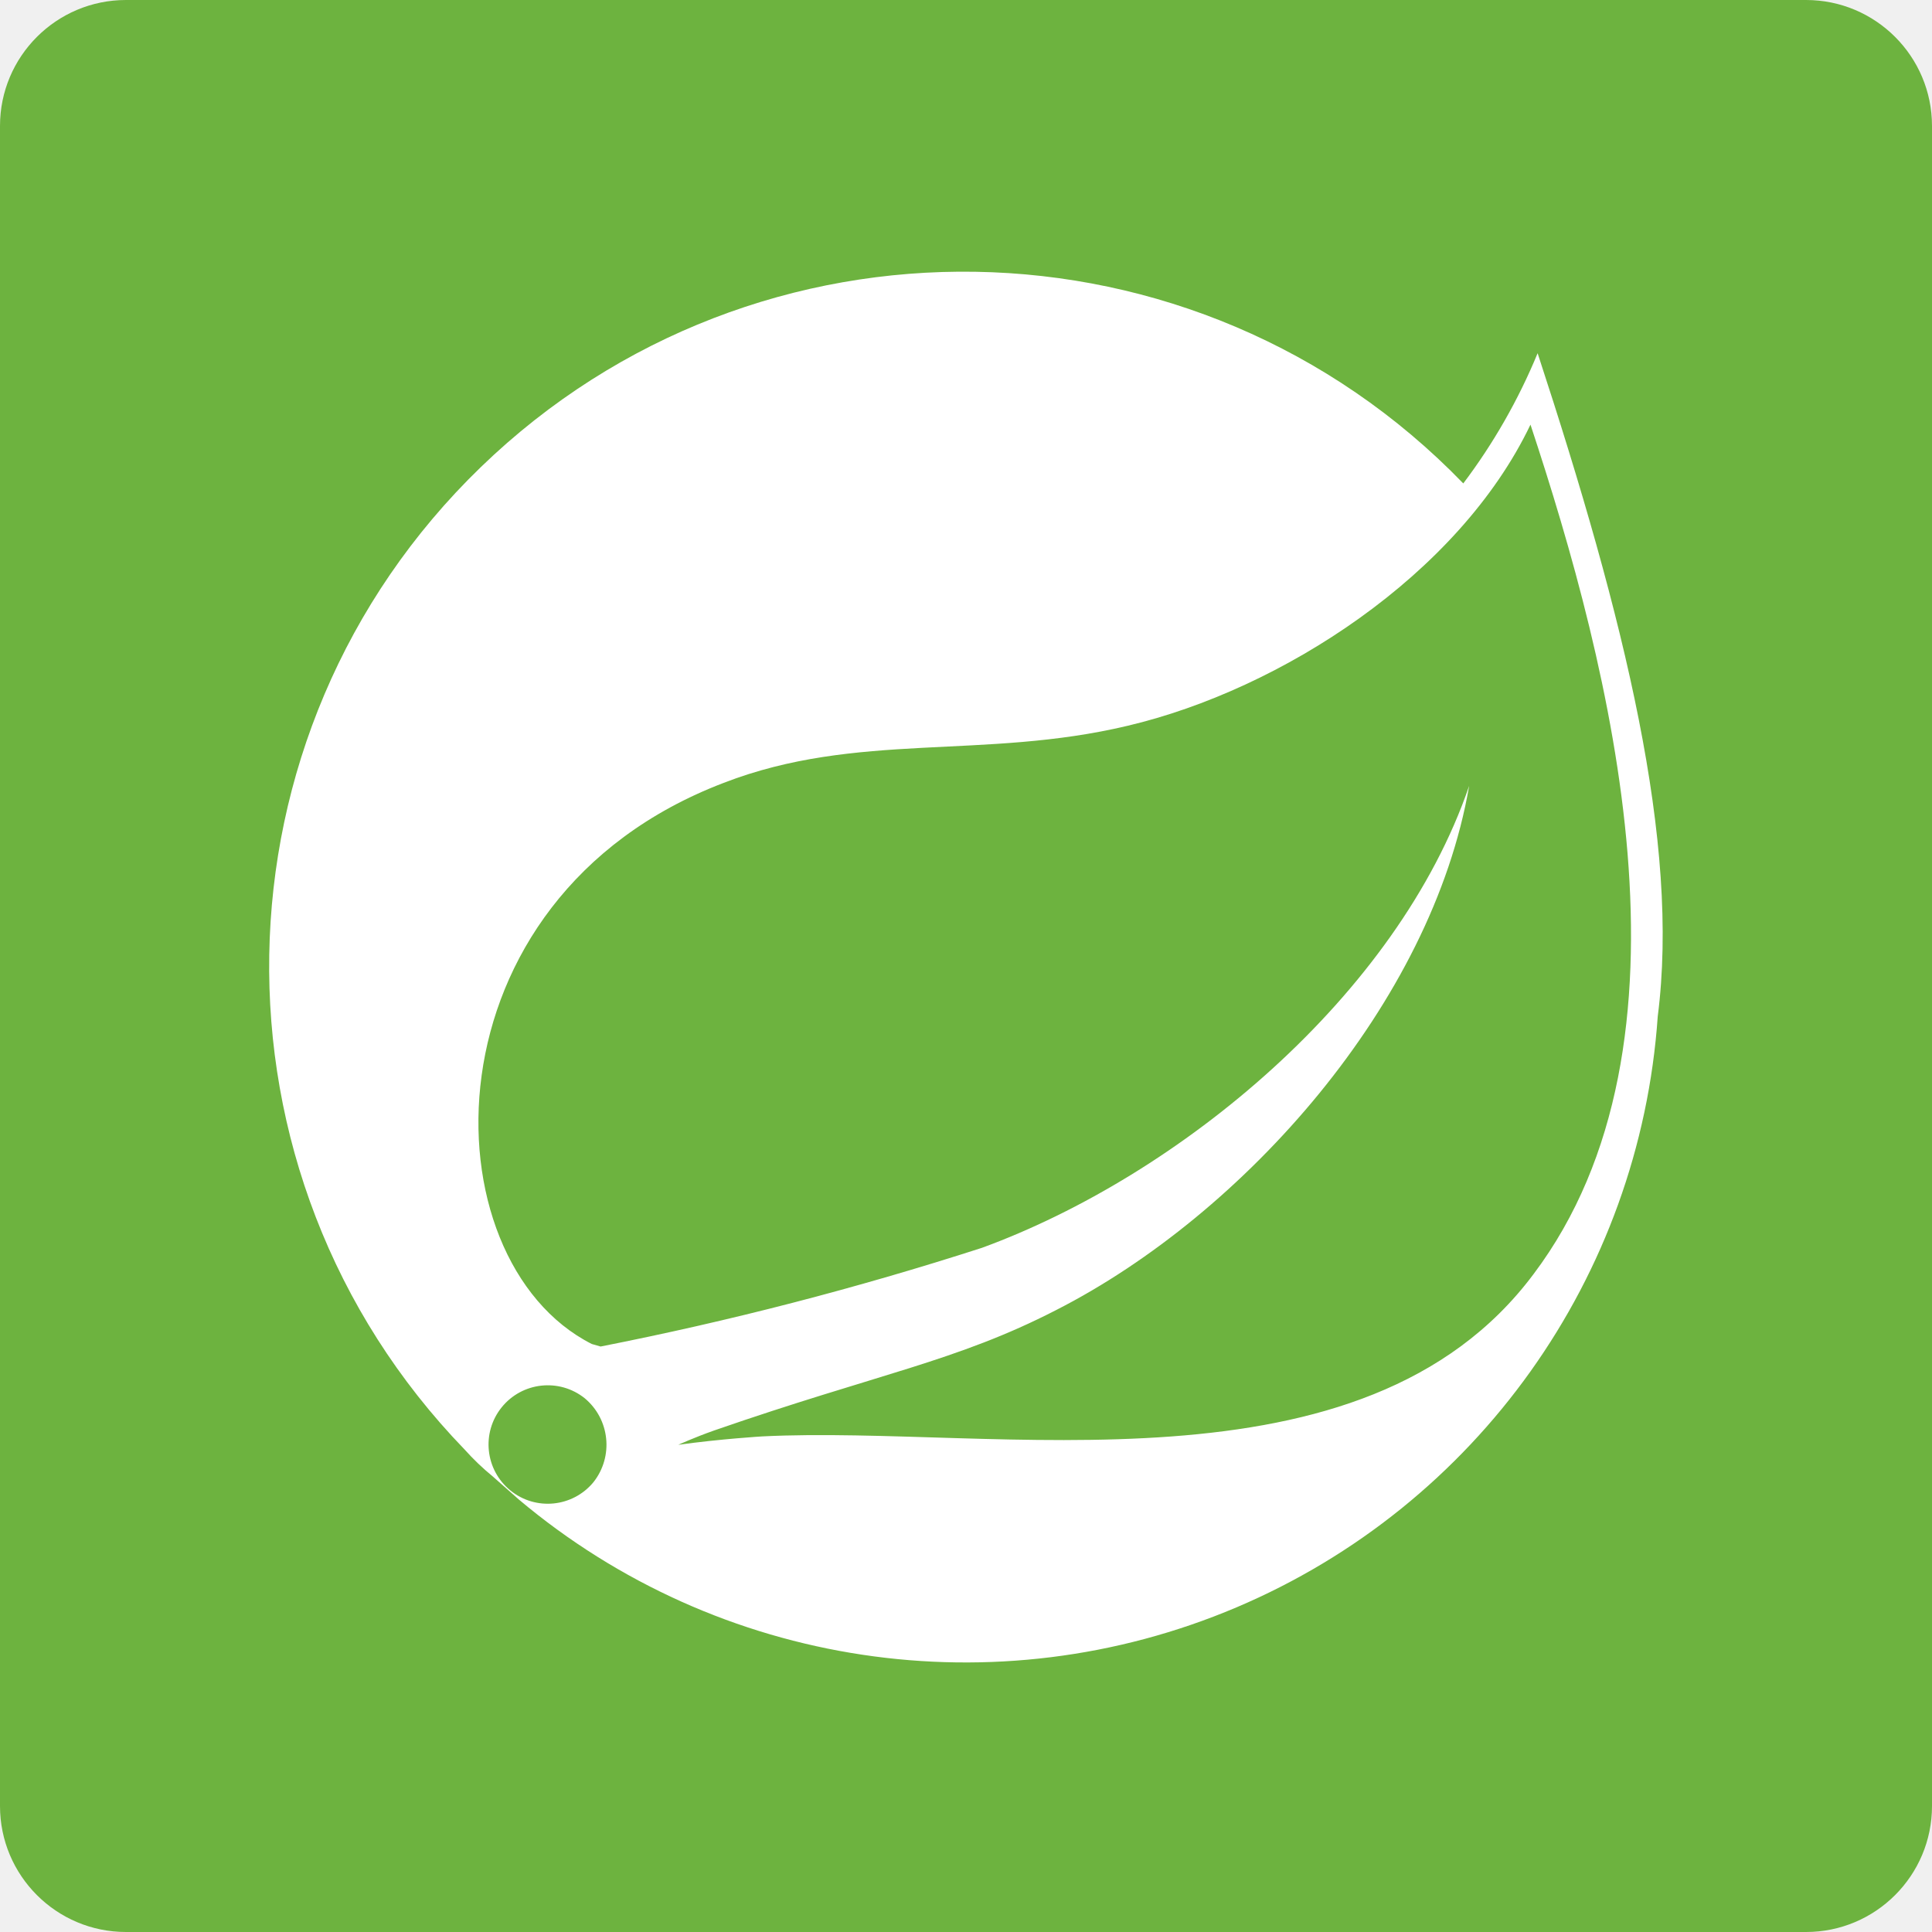
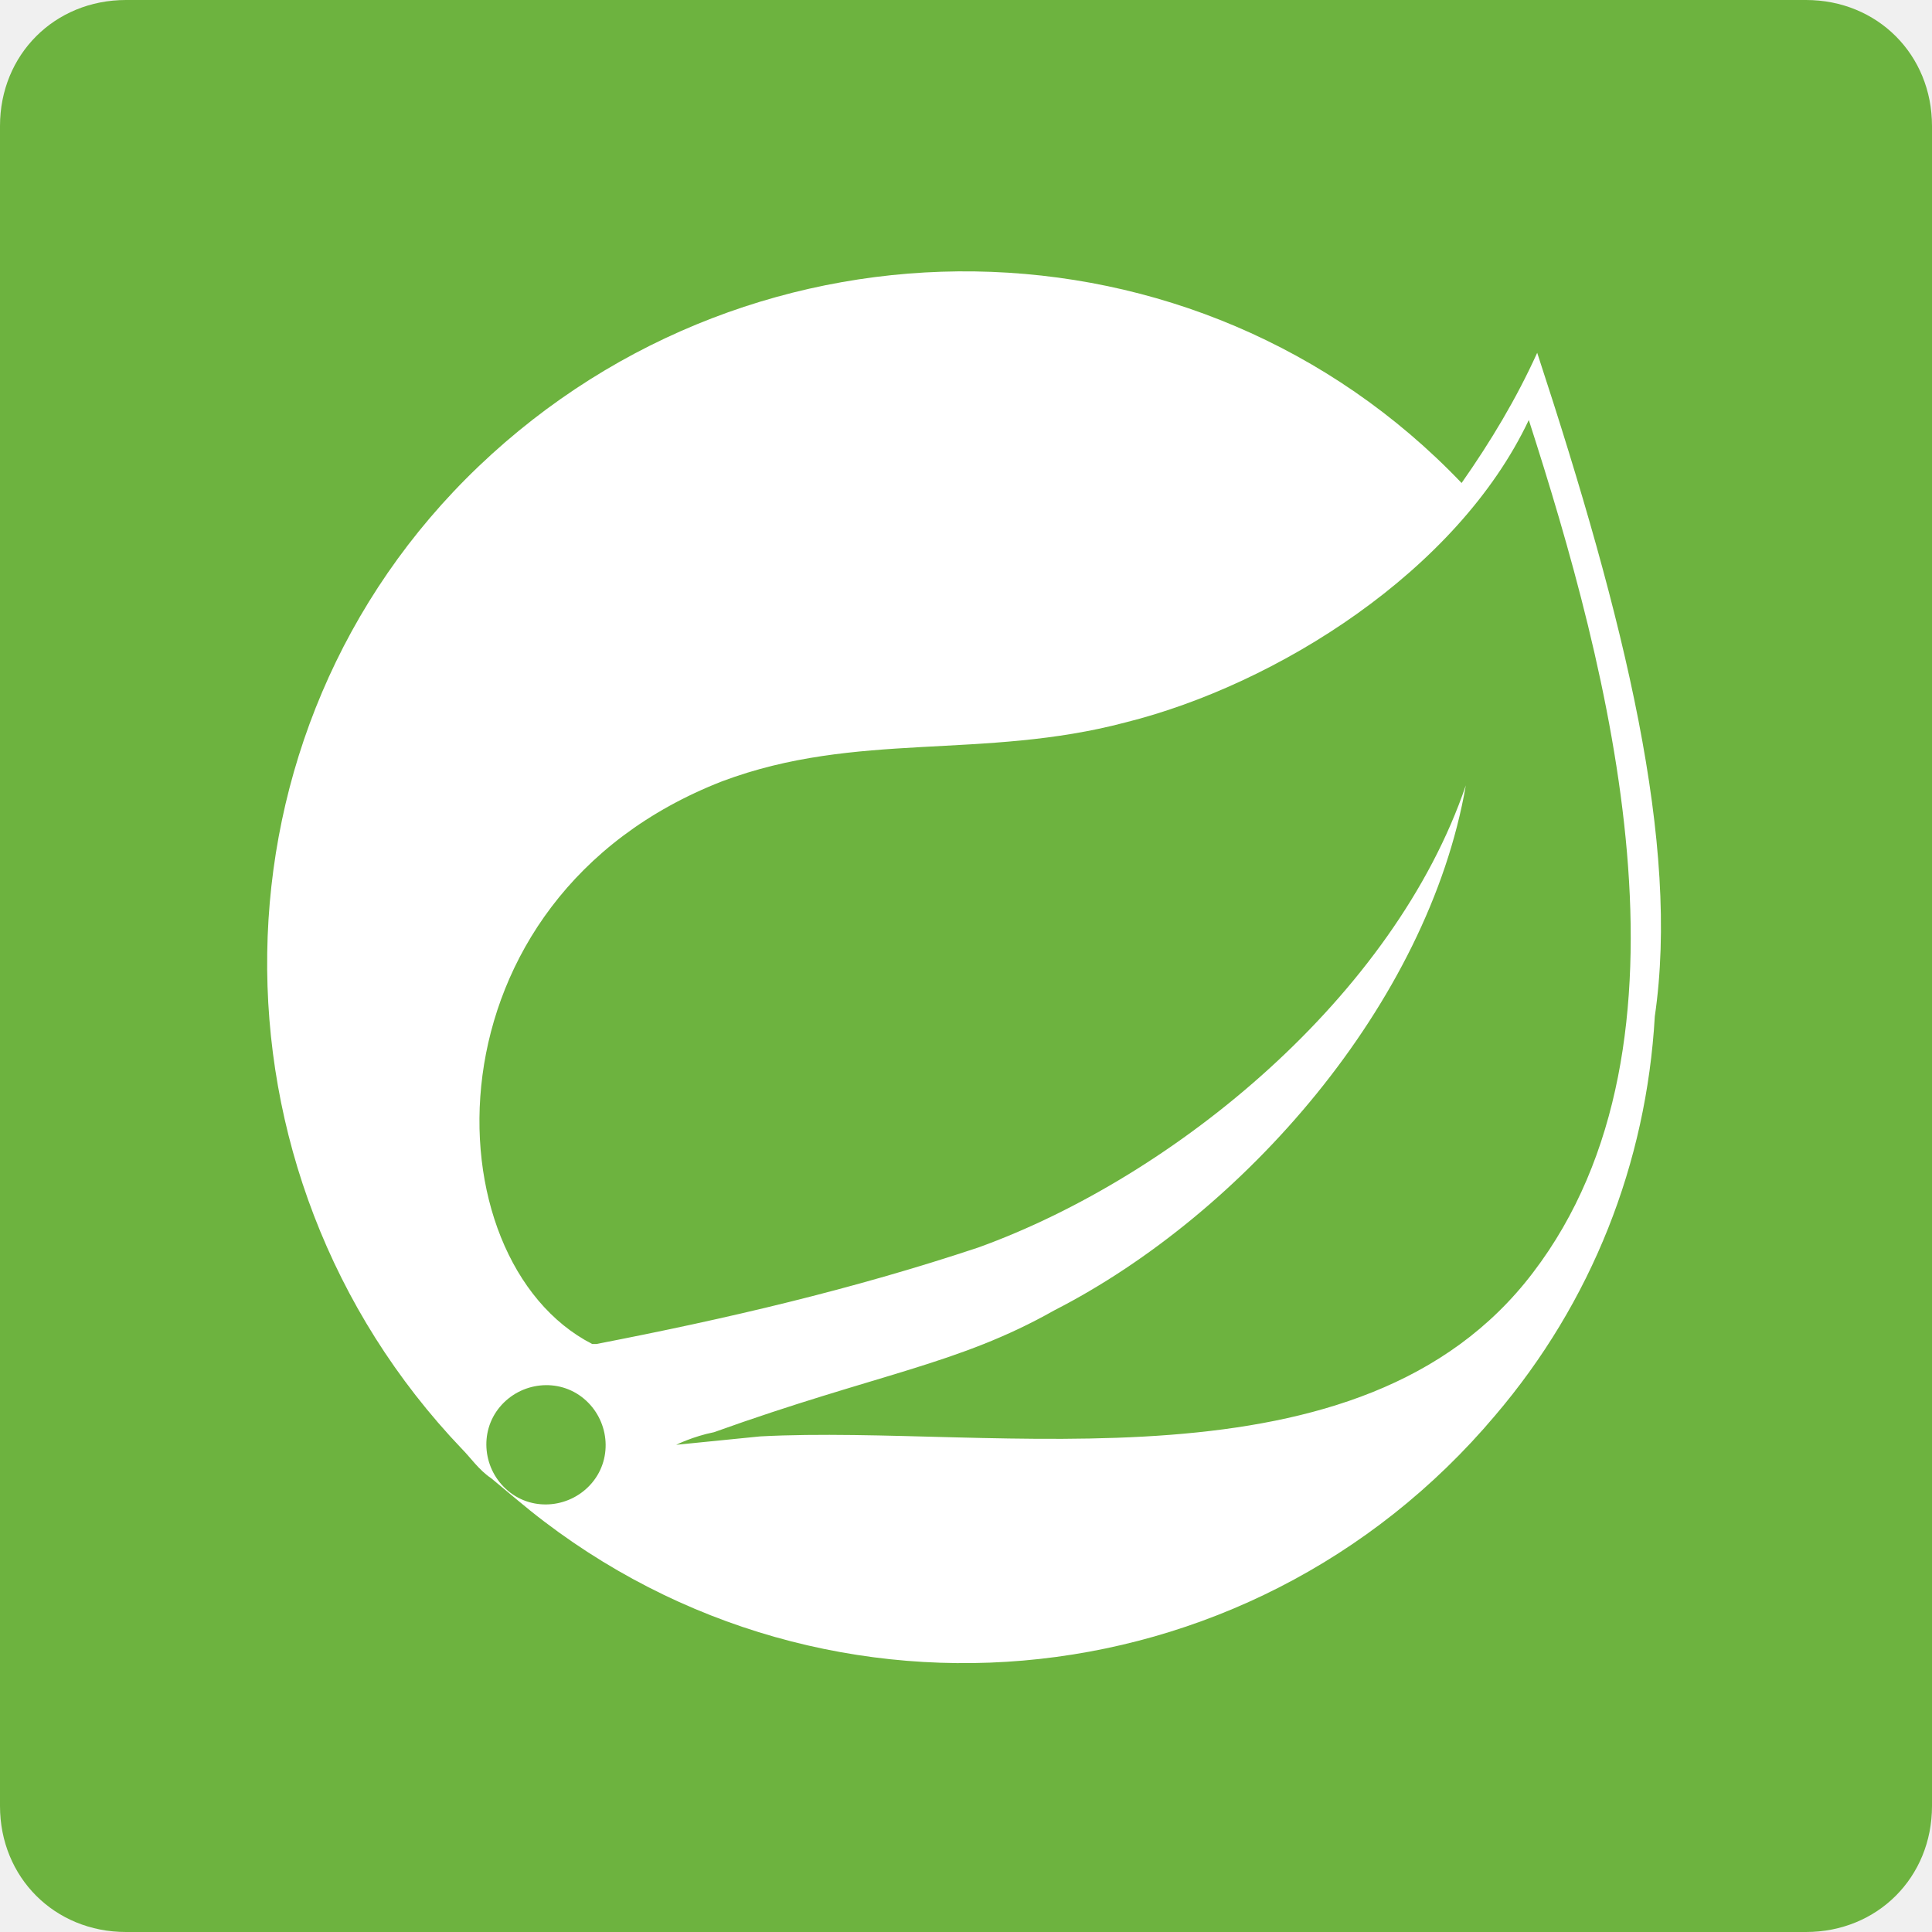
- <svg xmlns="http://www.w3.org/2000/svg" width="46" height="46">
-   <rect width="46" height="46" rx="3" style="fill: #6db33f" />
-   <path d="M36.61,8.41a14,14,0,0,1-1.77,3.1,16.53,16.53,0,0,0-23.78,23,6,6,0,0,0,.68.65l.61.54A16.52,16.52,0,0,0,39.47,24.2C40,20.07,38.69,14.75,36.61,8.41ZM14.13,35.29a1.41,1.41,0,1,1-.21-2A1.44,1.44,0,0,1,14.13,35.29Zm22.38-4.95c-4.06,5.43-12.8,3.58-18.36,3.86,0,0-1,.06-2,.2,0,0,.37-.17.85-.34,3.92-1.36,5.76-1.64,8.15-2.87,4.47-2.28,8.94-7.3,9.83-12.48-1.71,5-6.9,9.28-11.6,11a79.76,79.76,0,0,1-9.08,2.35L14.09,32C10.14,30,10,21.4,17.23,18.64c3.18-1.23,6.18-.54,9.62-1.36,3.65-.86,7.88-3.59,9.59-7.17C38.35,15.88,40.67,24.82,36.51,30.34Z" style="fill: #fff" />
+ <svg xmlns="http://www.w3.org/2000/svg" version="1.1" id="Layer_1" x="0px" y="0px" viewBox="0 0 46 46" style="enable-background:new 0 0 46 46;" xml:space="preserve">
+   <style type="text/css">
+ 	.st0{fill:#6DB33F;}
+ 	.st1{fill:#FFFFFF;}
+ </style>
+   <path class="st0" d="M3,0h40c1.7,0,3,1.3,3,3v40c0,1.7-1.3,3-3,3H3c-1.7,0-3-1.3-3-3V3C0,1.3,1.3,0,3,0z" />
+   <path class="st1" d="M36.6,8.4c-0.5,1.1-1.1,2.1-1.8,3.1C28.5,4.9,18,4.8,11.4,11.1s-6.7,16.8-0.4,23.4l0,0c0.2,0.2,0.4,0.5,0.7,0.7  l0.6,0.5c7,5.9,17.4,5,23.3-2c2.3-2.7,3.6-6,3.8-9.5C40,20.1,38.7,14.8,36.6,8.4z M14.1,35.3c-0.5,0.6-1.4,0.7-2,0.2  c-0.6-0.5-0.7-1.4-0.2-2c0.5-0.6,1.4-0.7,2-0.2C14.5,33.8,14.6,34.7,14.1,35.3z M36.5,30.3c-4.1,5.4-12.8,3.6-18.4,3.9  c0,0-1,0.1-2,0.2c0,0,0.4-0.2,0.9-0.3c3.9-1.4,5.8-1.6,8.1-2.9c4.5-2.3,8.9-7.3,9.8-12.5c-1.7,5-6.9,9.3-11.6,11c-3,1-6,1.7-9.1,2.3  L14.1,32c-3.9-2-4.1-10.6,3.1-13.4c3.2-1.2,6.2-0.5,9.6-1.4c3.6-0.9,7.9-3.6,9.6-7.2C38.3,15.9,40.7,24.8,36.5,30.3z" />
</svg>
